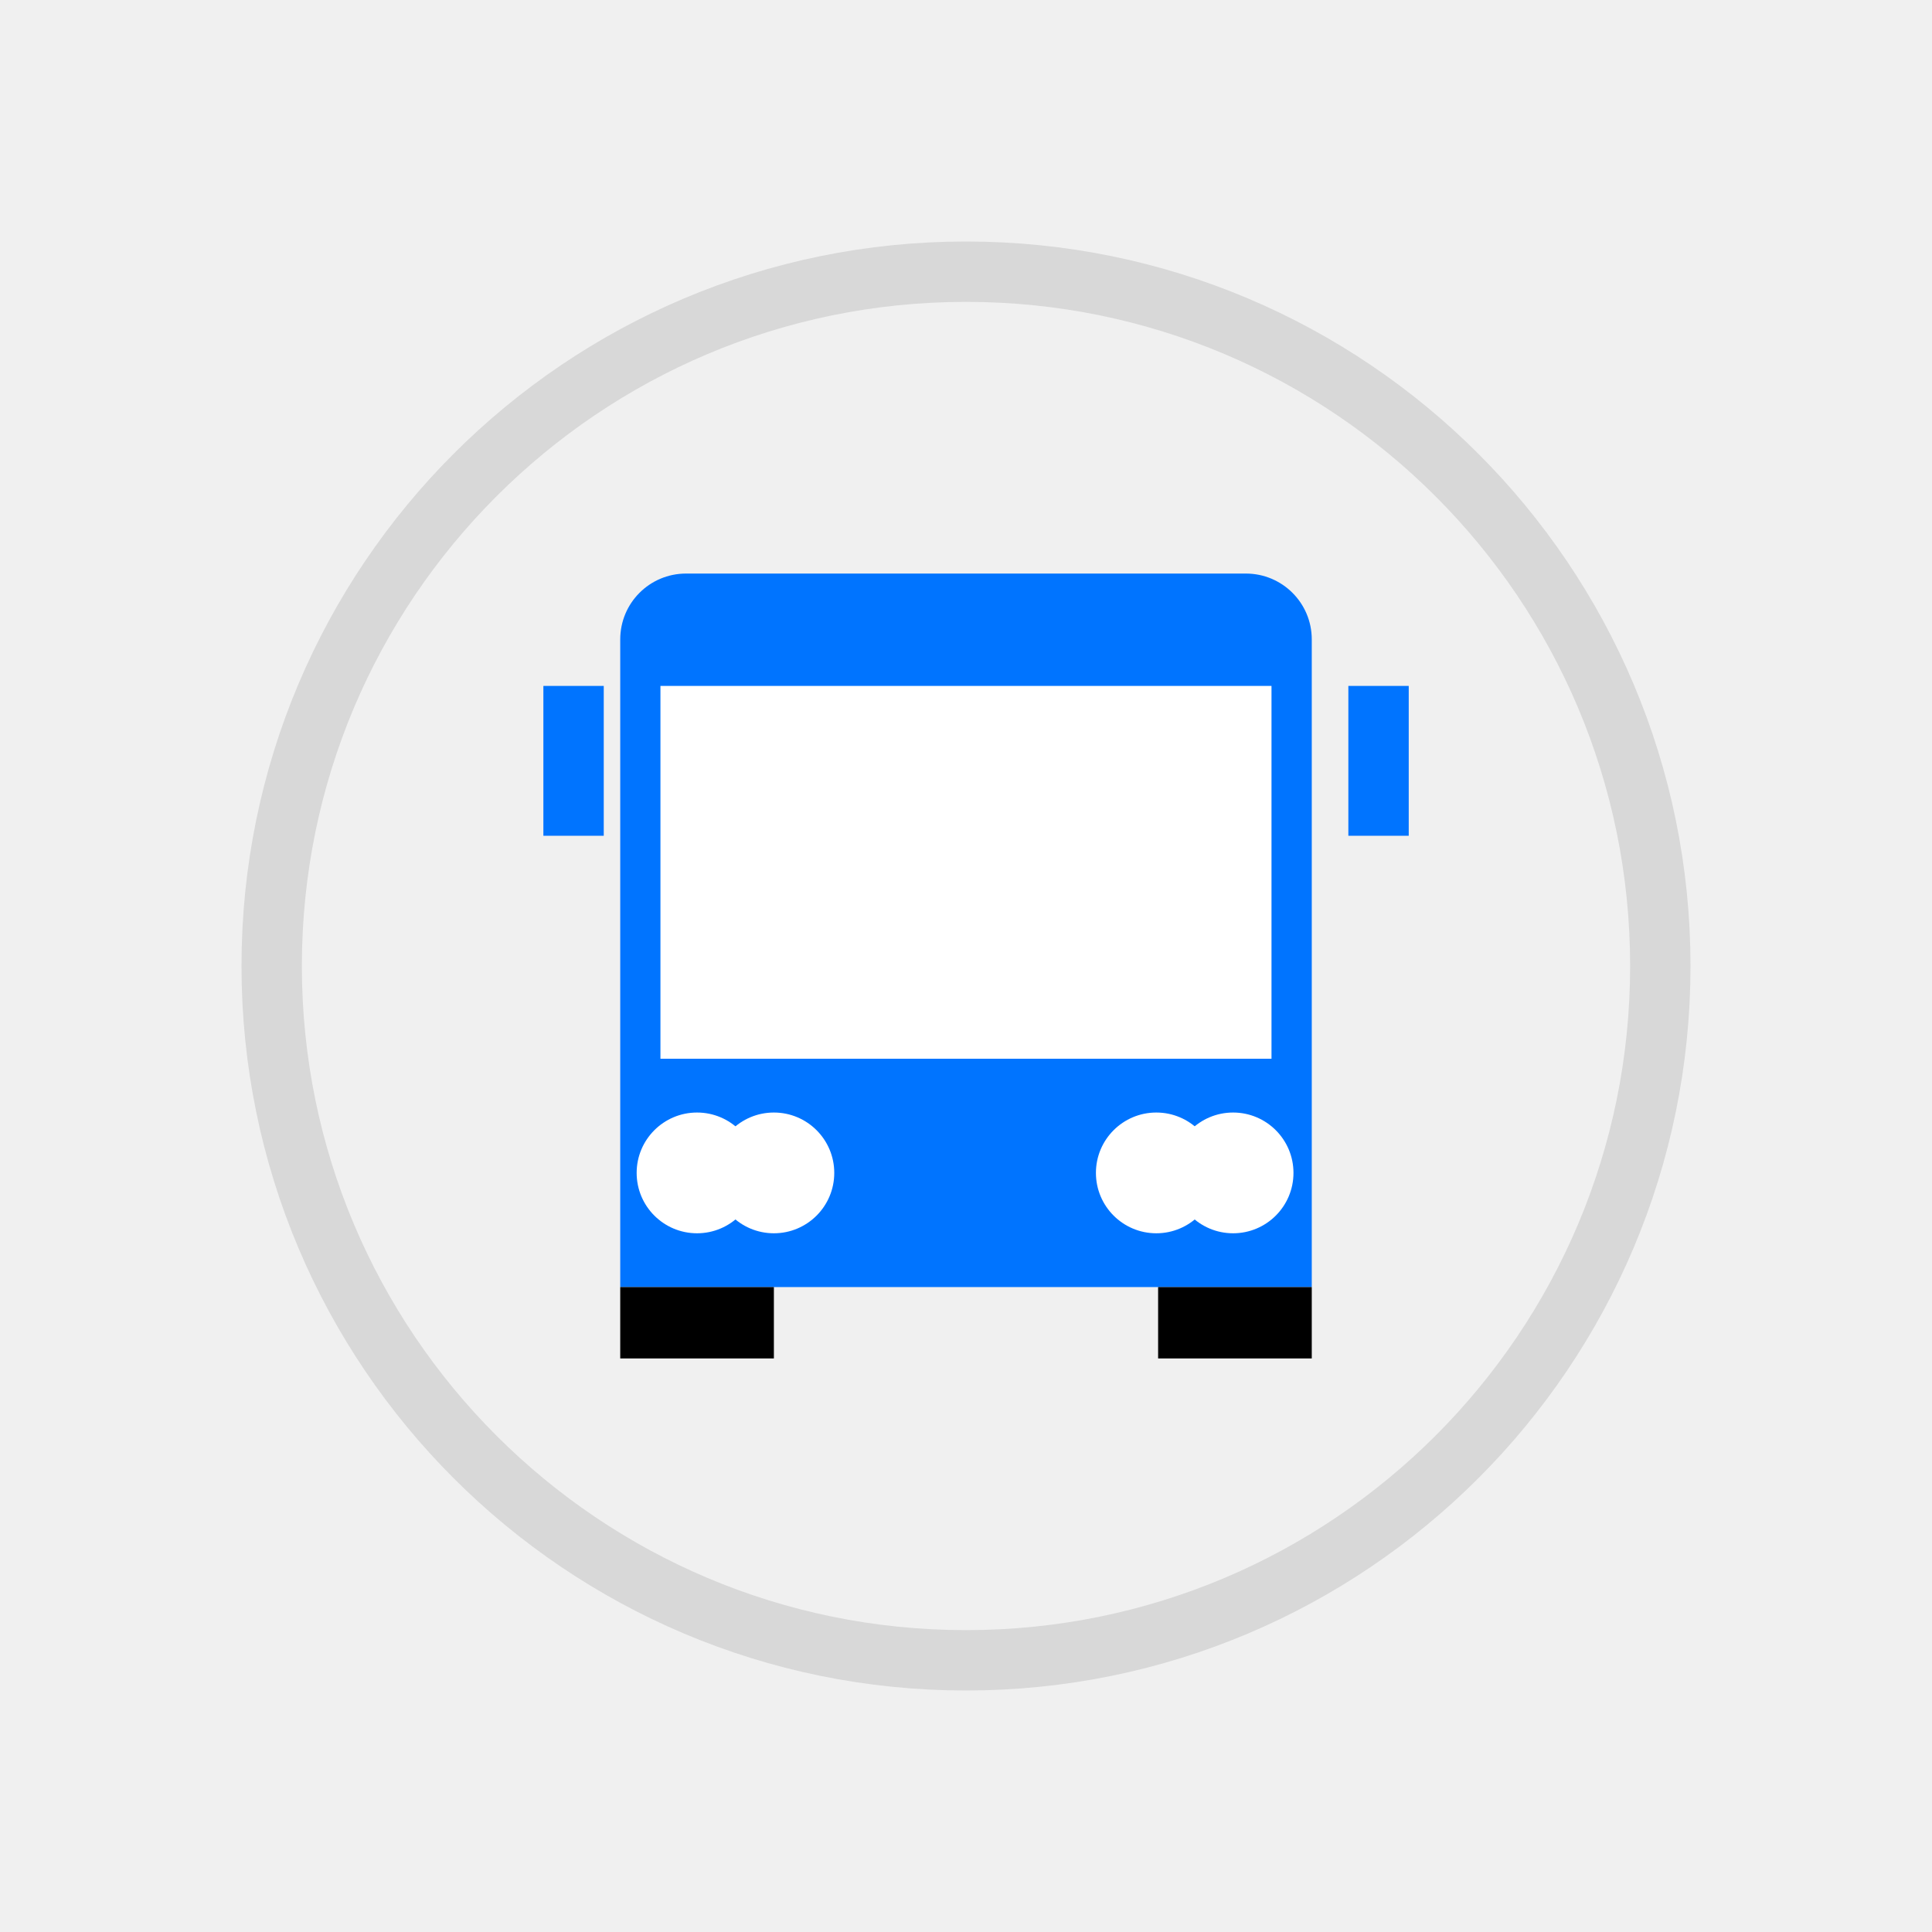
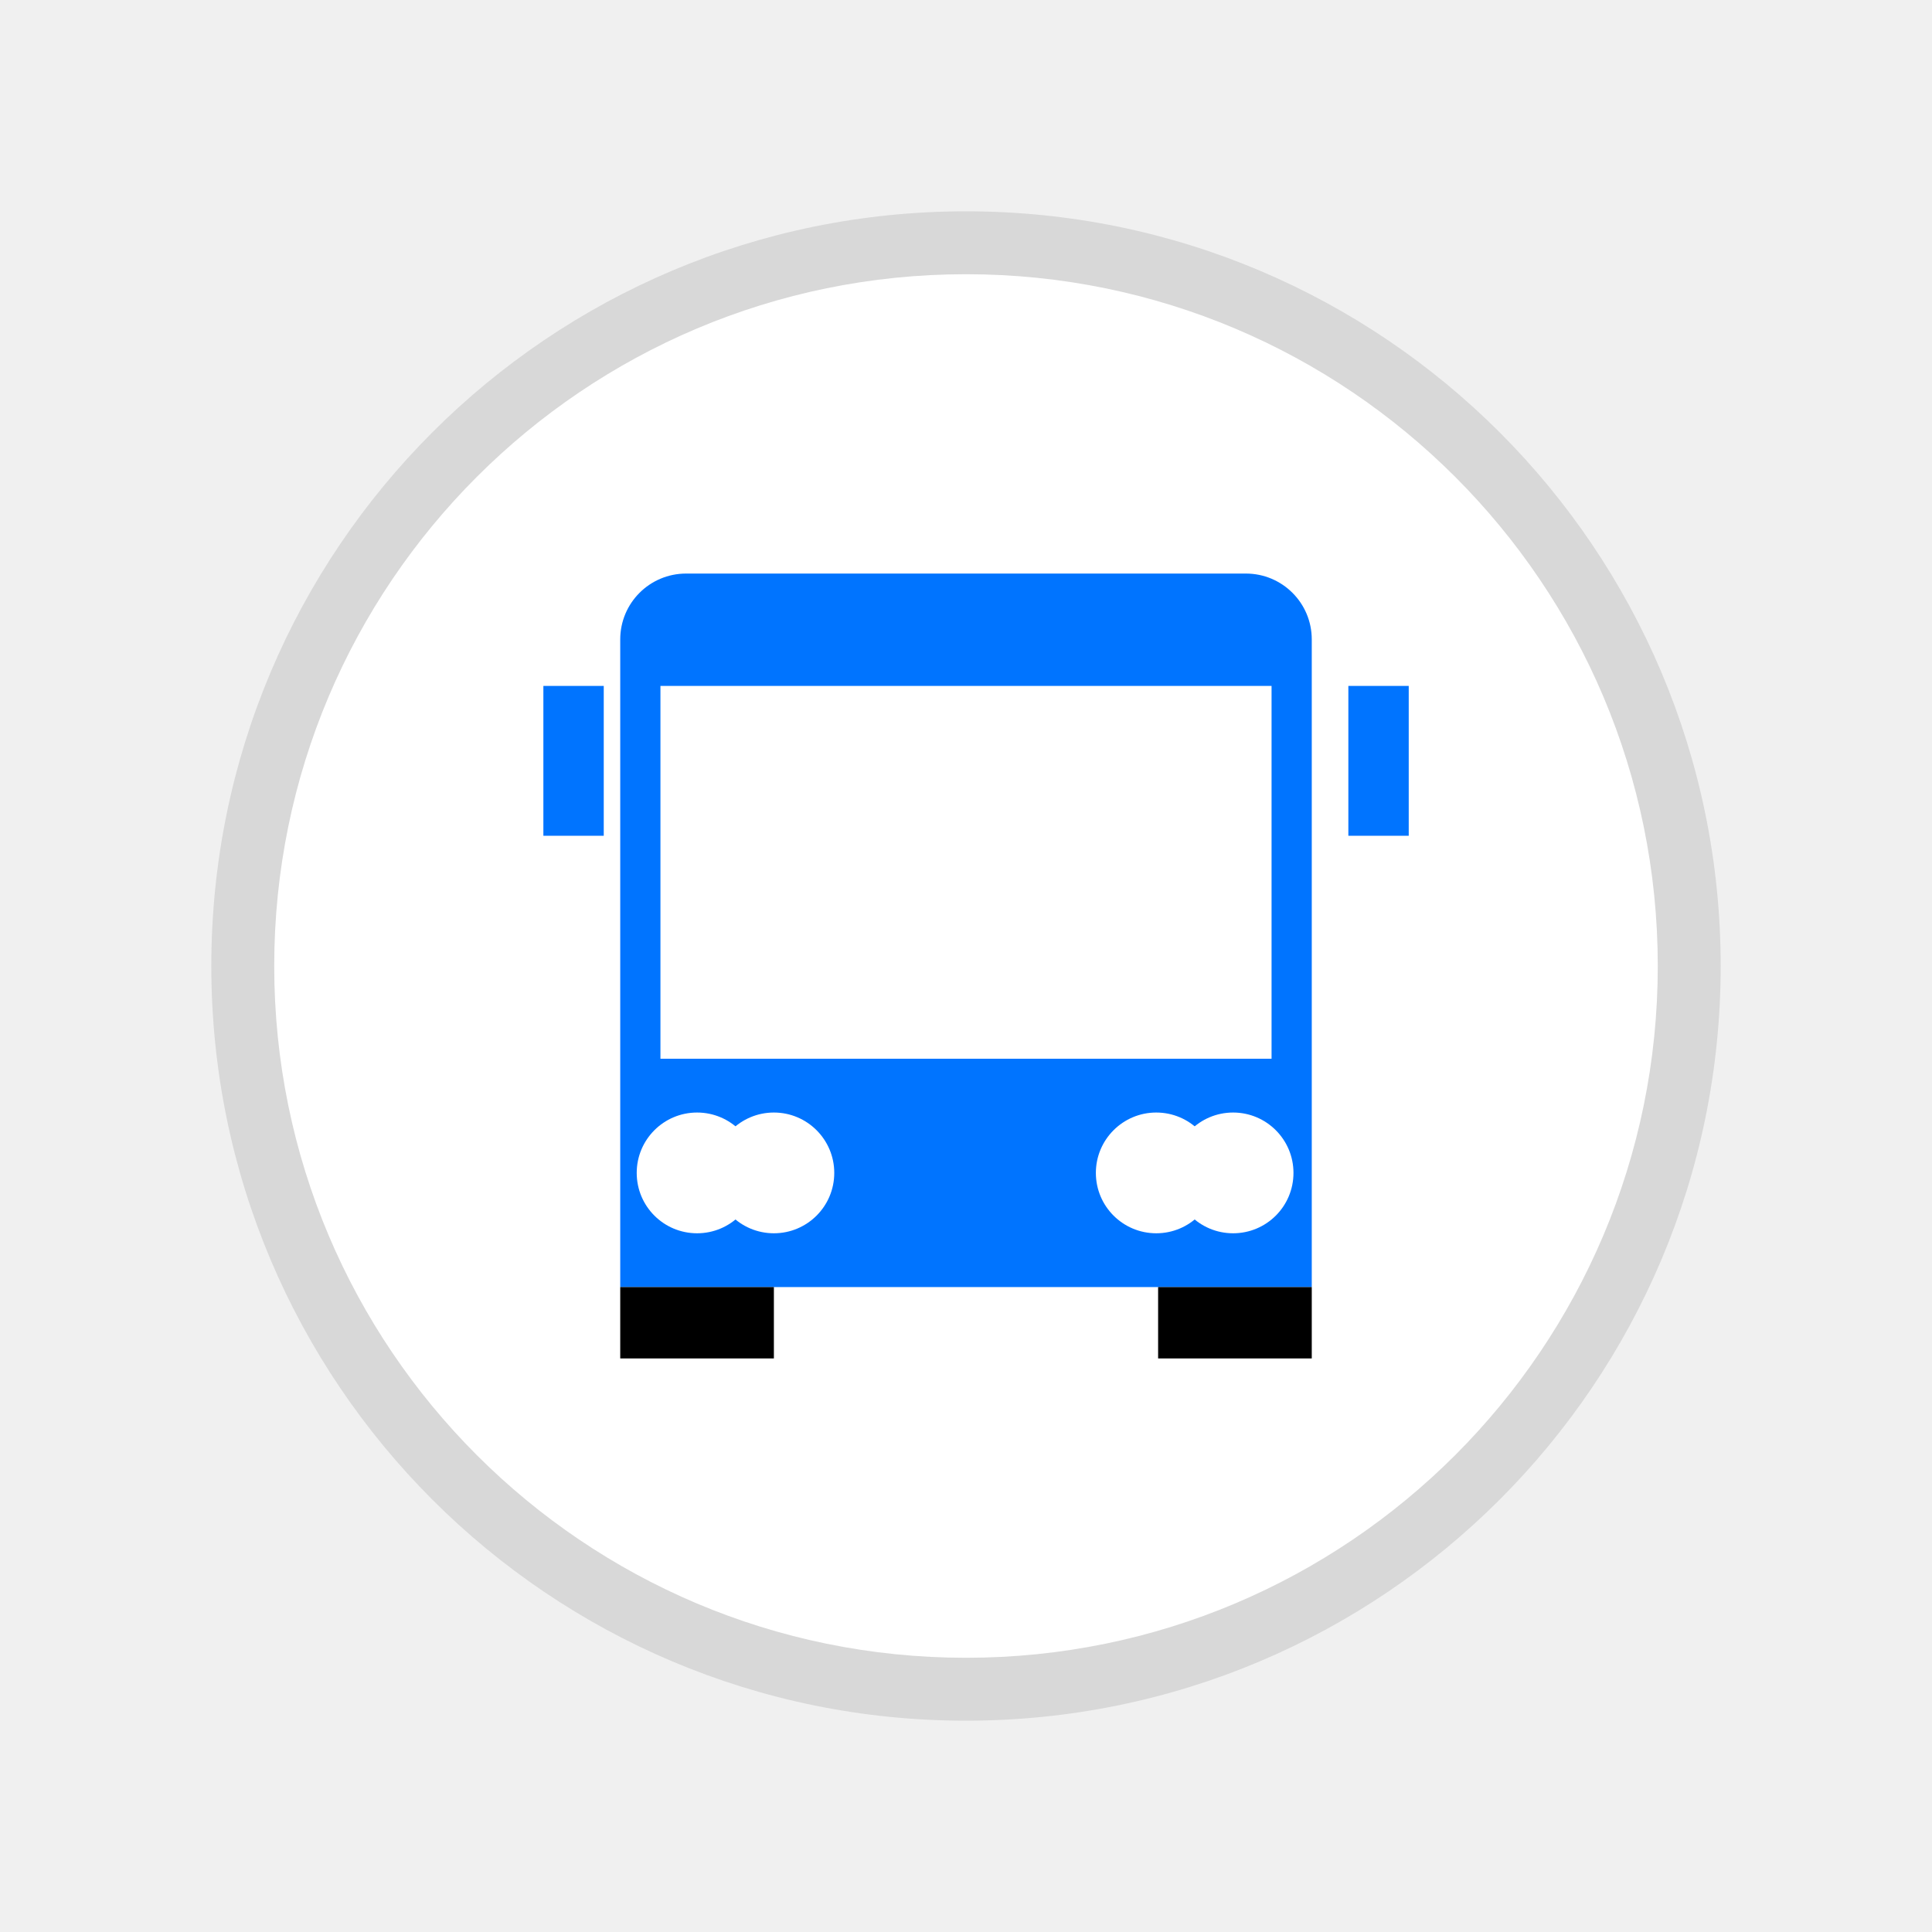
- <svg xmlns="http://www.w3.org/2000/svg" viewBox="0 0 32 32">
-   <g fill="none" fill-rule="evenodd">
-     <circle stroke="#D8D8D8" cx="16" cy="16" r="11.5" />
-     <g transform="translate(9 9.5)">
-       <path d="M2.364 0h9.272c.603 0 1.091.488 1.091 1.09v10.728H1.273V1.091C1.273.488 1.76 0 2.363 0Z" fill="#0074FF" />
-       <path fill="#FFF" d="M1.939 1.861H12.06v6.175H1.939z" />
-       <circle fill="#FFF" cx="2.545" cy="9.927" r="1" />
-       <circle fill="#FFF" cx="3.818" cy="9.927" r="1" />
-       <circle fill="#FFF" cx="10.152" cy="9.927" r="1" />
-       <circle fill="#FFF" cx="11.424" cy="9.927" r="1" />
-       <path fill="#0074FF" d="M0 1.861h1v2.482H0z" />
-       <path fill="#000" d="M1.273 11.818h2.545V13H1.273zM10.182 11.818h2.545V13h-2.545z" />
-       <path fill="#0074FF" d="M13.333 1.861h1v2.482h-1z" />
-     </g>
-   </g>
+ <svg xmlns="http://www.w3.org/2000/svg" viewBox="0 0 32 32" fill="none">
+   <path d="M16 28C22.627 28 28 22.627 28 16C28 9.373 22.627 4 16 4C9.373 4 4 9.373 4 16C4 22.627 9.373 28 16 28Z" fill="white" />
+   <path fill-rule="evenodd" clip-rule="evenodd" d="M16 4.542C9.672 4.542 4.542 9.672 4.542 16C4.542 22.328 9.672 27.458 16 27.458C22.328 27.458 27.458 22.328 27.458 16C27.458 9.672 22.328 4.542 16 4.542ZM3.5 16C3.5 9.096 9.096 3.5 16 3.5C22.904 3.5 28.5 9.096 28.5 16C28.5 22.904 22.904 28.5 16 28.5C9.096 28.5 3.5 22.904 3.5 16Z" fill="#D8D8D8" />
+   <path fill-rule="evenodd" clip-rule="evenodd" d="M11.364 9.5H20.636C21.239 9.5 21.727 9.988 21.727 10.591V21.318H10.273V10.591C10.273 9.988 10.761 9.5 11.364 9.5Z" fill="#0074FF" />
+   <path d="M21.061 11.361H10.939V17.536H21.061V11.361Z" fill="white" />
+   <path d="M11.546 20.427C12.098 20.427 12.546 19.98 12.546 19.427C12.546 18.875 12.098 18.427 11.546 18.427C10.993 18.427 10.546 18.875 10.546 19.427C10.546 19.98 10.993 20.427 11.546 20.427Z" fill="white" />
+   <path d="M12.818 20.427C13.37 20.427 13.818 19.98 13.818 19.427C13.818 18.875 13.37 18.427 12.818 18.427C12.266 18.427 11.818 18.875 11.818 19.427C11.818 19.98 12.266 20.427 12.818 20.427Z" fill="white" />
+   <path d="M19.151 20.427C19.704 20.427 20.151 19.98 20.151 19.427C20.151 18.875 19.704 18.427 19.151 18.427C18.599 18.427 18.151 18.875 18.151 19.427C18.151 19.98 18.599 20.427 19.151 20.427Z" fill="white" />
+   <path d="M20.424 20.427C20.977 20.427 21.424 19.98 21.424 19.427C21.424 18.875 20.977 18.427 20.424 18.427C19.872 18.427 19.424 18.875 19.424 19.427C19.424 19.98 19.872 20.427 20.424 20.427Z" fill="white" />
+   <path d="M10 11.361H9V13.843H10V11.361Z" fill="#0074FF" />
+   <path d="M12.818 21.318H10.273V22.5H12.818V21.318Z" fill="black" />
+   <path d="M21.727 21.318H19.182V22.5H21.727V21.318Z" fill="black" />
+   <path d="M23.333 11.361H22.333V13.843H23.333V11.361Z" fill="#0074FF" />
</svg>
